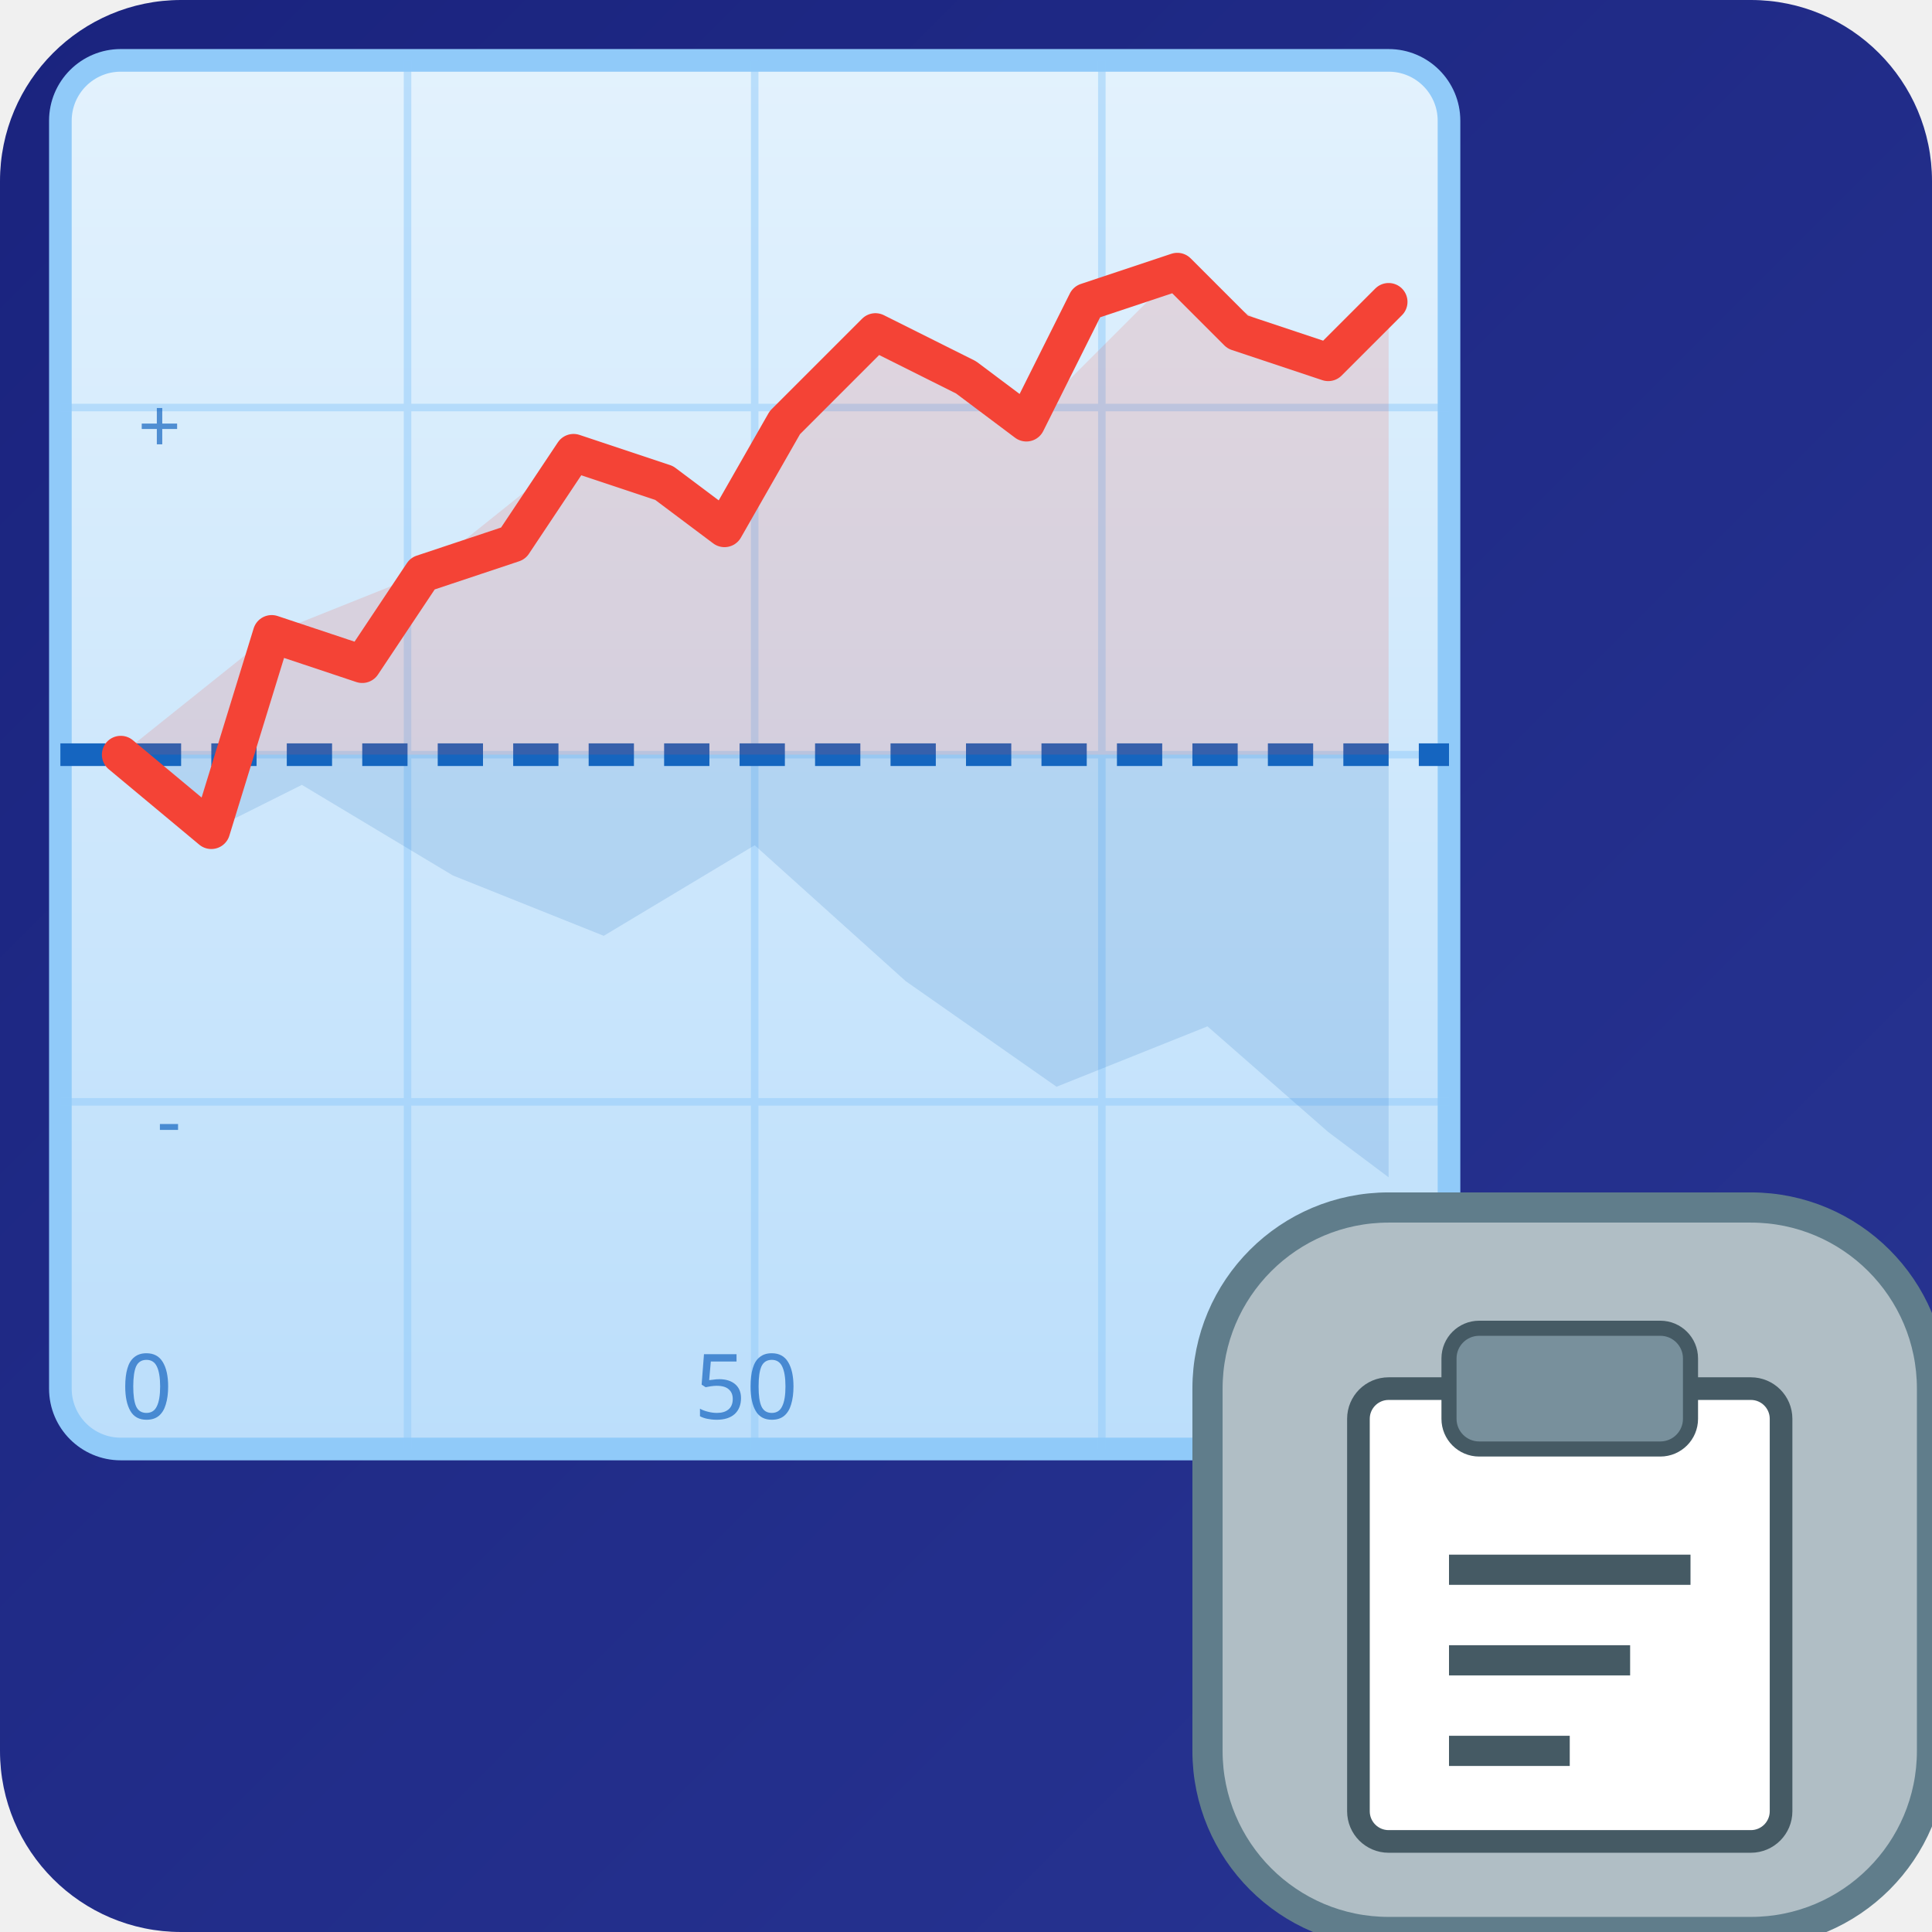
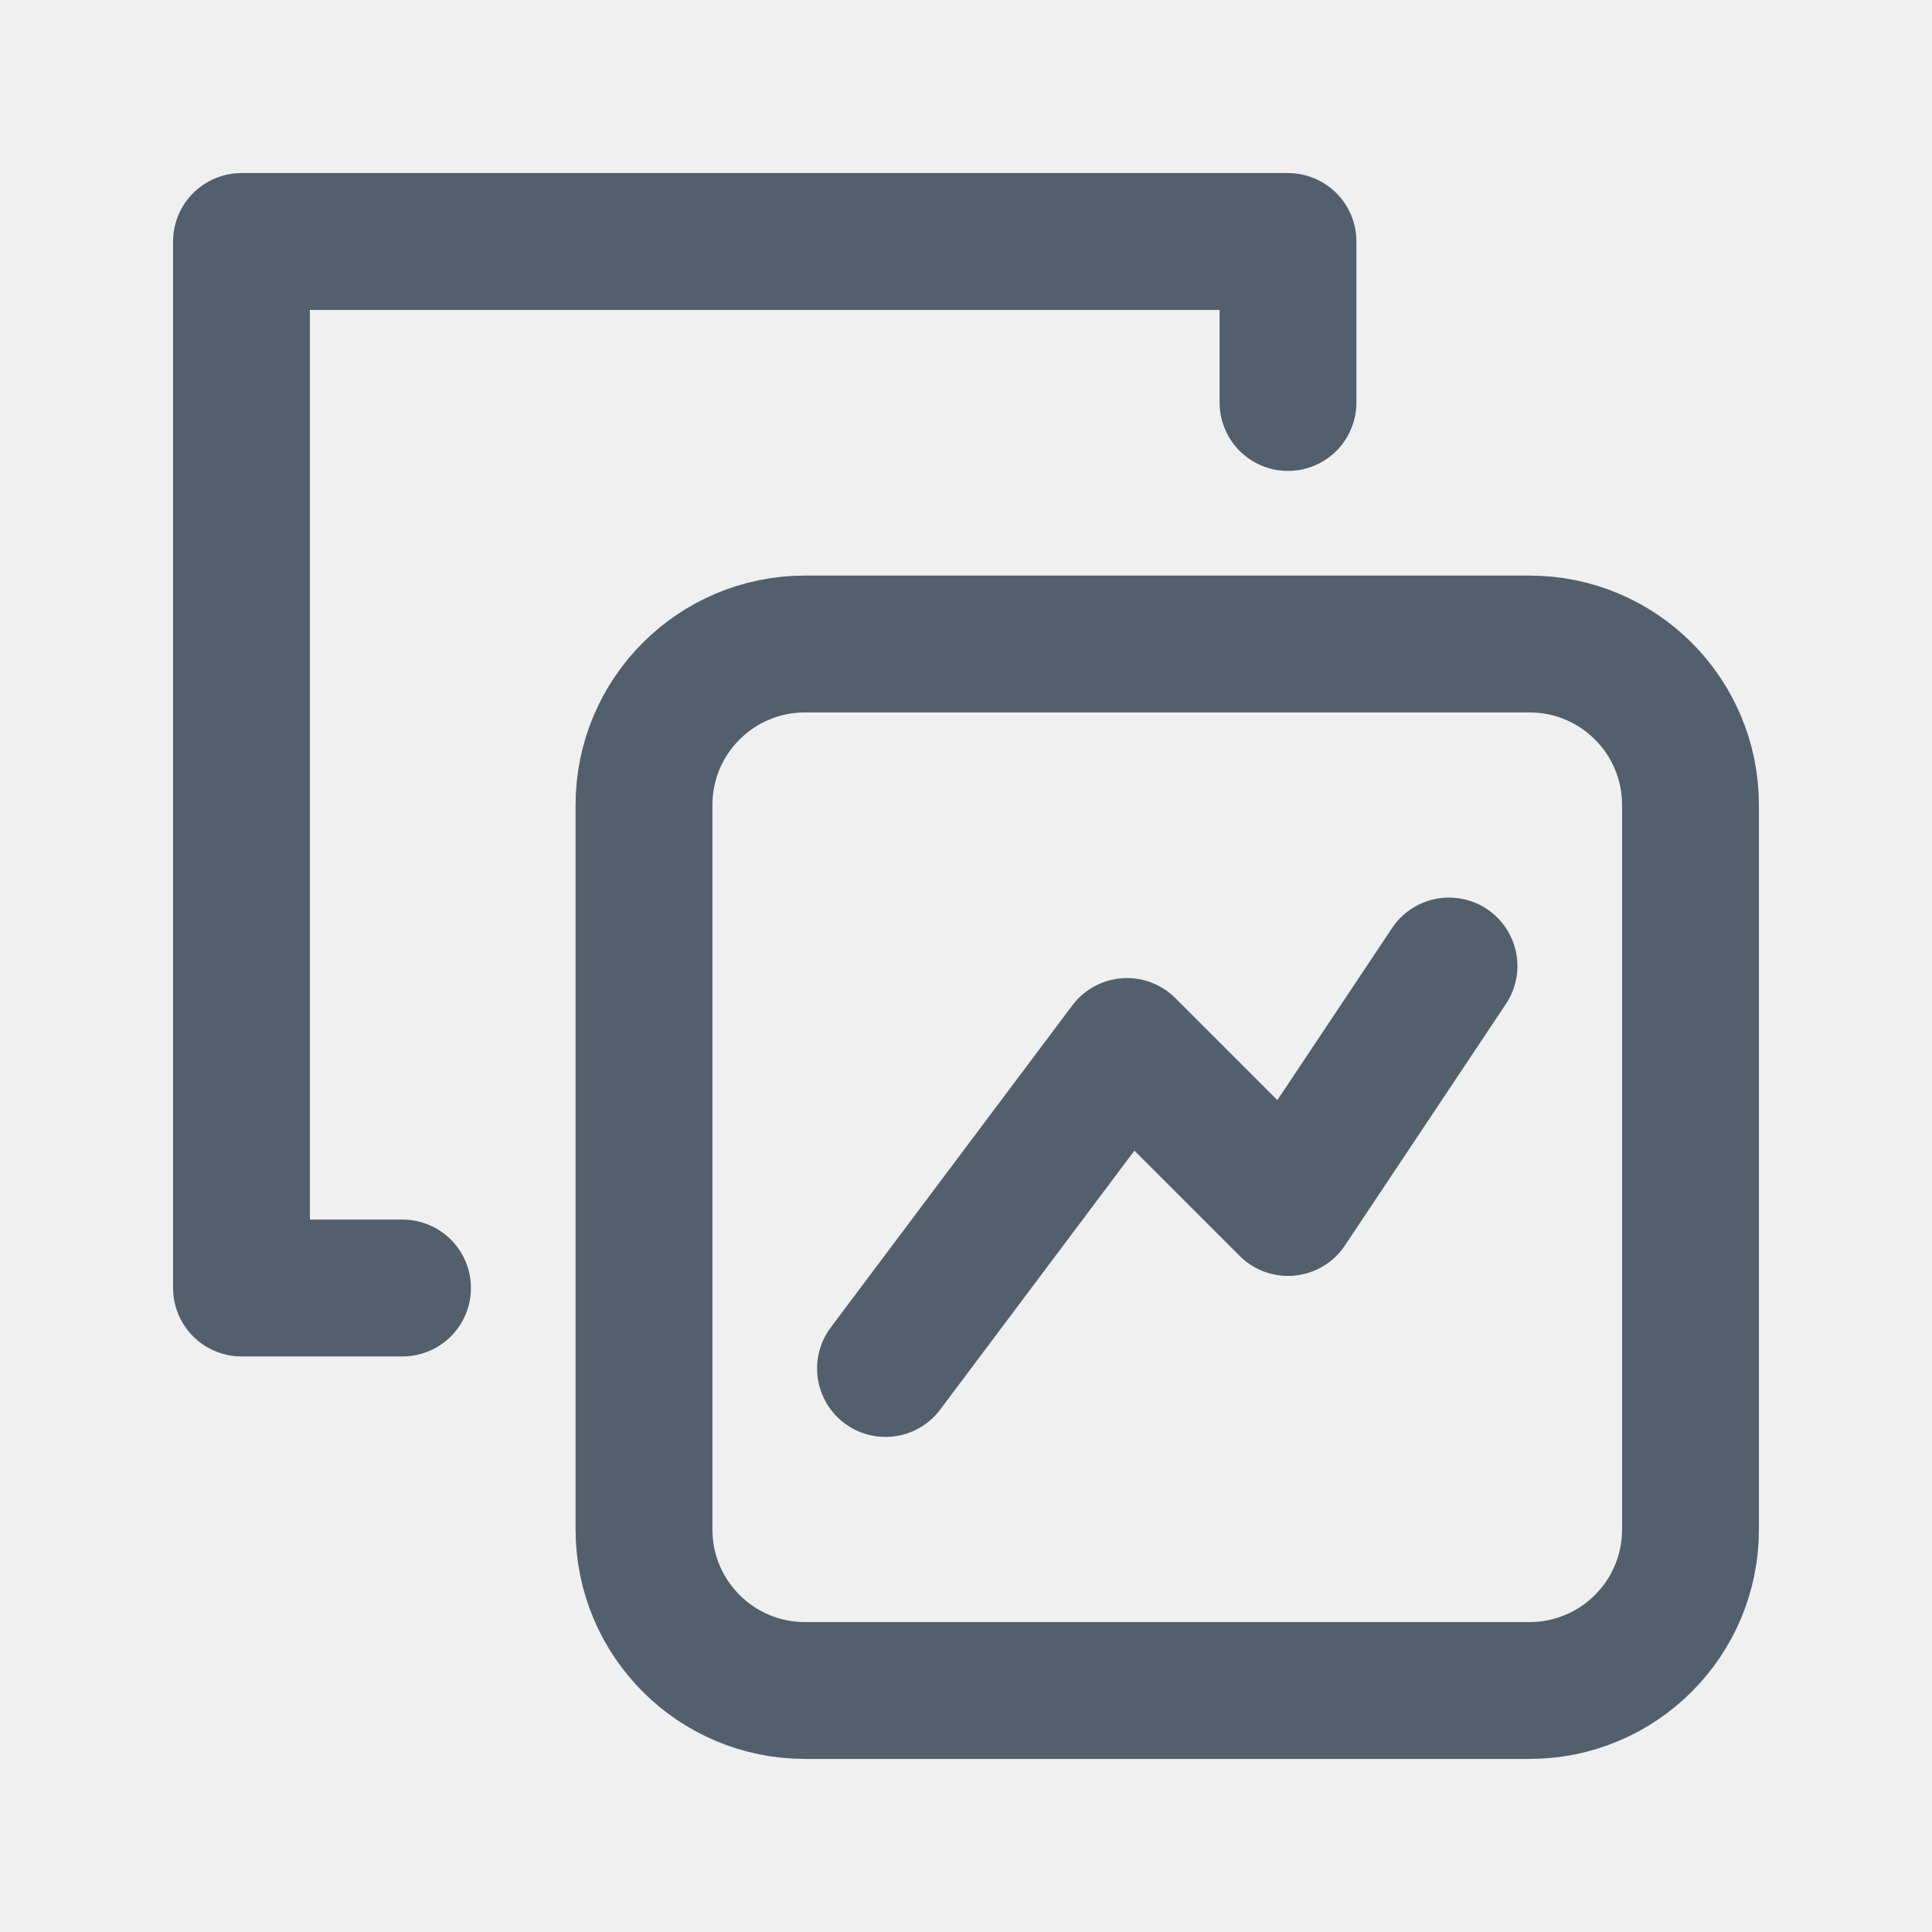
- <svg xmlns="http://www.w3.org/2000/svg" viewBox="0 0 128 128" width="128" height="128">
-   <defs>
-     <linearGradient id="bgGrad" x1="0" y1="0" x2="1" y2="1">
-       <stop offset="0%" stop-color="#1A237E" />
-       <stop offset="100%" stop-color="#283593" />
-     </linearGradient>
-     <linearGradient id="graphBg" x1="0" y1="0" x2="0" y2="1">
-       <stop offset="0%" stop-color="#E3F2FD" />
-       <stop offset="100%" stop-color="#BBDEFB" />
-     </linearGradient>
-     <clipPath id="graphClip">
-       <rect x="4" y="4" width="92" height="92" rx="4" />
-     </clipPath>
-   </defs>
-   <rect x="0" y="0" width="128" height="128" rx="12" fill="url(#bgGrad)" />
-   <rect x="4" y="4" width="92" height="92" rx="4" fill="url(#graphBg)" stroke="#90CAF9" stroke-width="1.5" />
-   <g stroke="#90CAF9" stroke-width="0.5" opacity="0.5">
-     <line x1="4" y1="27" x2="96" y2="27" />
-     <line x1="4" y1="50" x2="96" y2="50" />
-     <line x1="4" y1="73" x2="96" y2="73" />
-     <line x1="27" y1="4" x2="27" y2="96" />
-     <line x1="50" y1="4" x2="50" y2="96" />
-     <line x1="73" y1="4" x2="73" y2="96" />
-   </g>
-   <line x1="4" y1="50" x2="96" y2="50" stroke="#1565C0" stroke-width="1.5" stroke-dasharray="3,2" />
-   <polygon points="8,50 18,42 28,38 38,30 48,35 58,22 68,28 78,18 88,24 92,20 92,50" fill="#F44336" fill-opacity="0.15" clip-path="url(#graphClip)" />
-   <polygon points="8,50 14,55 20,52 30,58 40,62 50,56 60,65 70,72 80,68 88,75 92,78 92,50" fill="#1565C0" fill-opacity="0.15" clip-path="url(#graphClip)" />
-   <polyline points="8,50 14,55 18,42 24,44 28,38 34,36 38,30 44,32 48,35 52,28 58,22 64,25 68,28 72,20 78,18 82,22 88,24 92,20" fill="none" stroke="#F44336" stroke-width="2.5" stroke-linecap="round" stroke-linejoin="round" />
-   <g fill="#1565C0" font-family="sans-serif" font-size="6" opacity="0.7">
-     <text x="8" y="94">0</text>
-     <text x="46" y="94">50</text>
-     <text x="82" y="94">100</text>
-   </g>
-   <g fill="#1565C0" font-family="sans-serif" font-size="5" opacity="0.7" text-anchor="end">
-     <text x="12" y="30">+</text>
-     <text x="12" y="76">-</text>
-   </g>
-   <g transform="translate(80, 80)">
-     <rect x="0" y="0" width="48" height="48" rx="12" fill="#B0BEC5" stroke="#607D8B" stroke-width="2" />
-     <rect x="10" y="12" width="28" height="30" rx="2" fill="white" stroke="#455A64" stroke-width="1.5" />
-     <rect x="16" y="8" width="16" height="8" rx="2" fill="#78909C" stroke="#455A64" stroke-width="1" />
-     <line x1="16" y1="24" x2="32" y2="24" stroke="#455A64" stroke-width="2" />
-     <line x1="16" y1="30" x2="28" y2="30" stroke="#455A64" stroke-width="2" />
-     <line x1="16" y1="36" x2="24" y2="36" stroke="#455A64" stroke-width="2" />
+ <svg xmlns="http://www.w3.org/2000/svg" viewBox="0 0 24 24" width="24" height="24">
+   <g fill="none" stroke="#52606d" stroke-width="1.7" stroke-linecap="round" stroke-linejoin="round">
+     <path d="M16 5V3H3v13h2" />
+     <rect x="8" y="8" width="13" height="13" rx="2" />
+     <path d="m11 17 3-4 2 2 2-3" />
  </g>
</svg>
